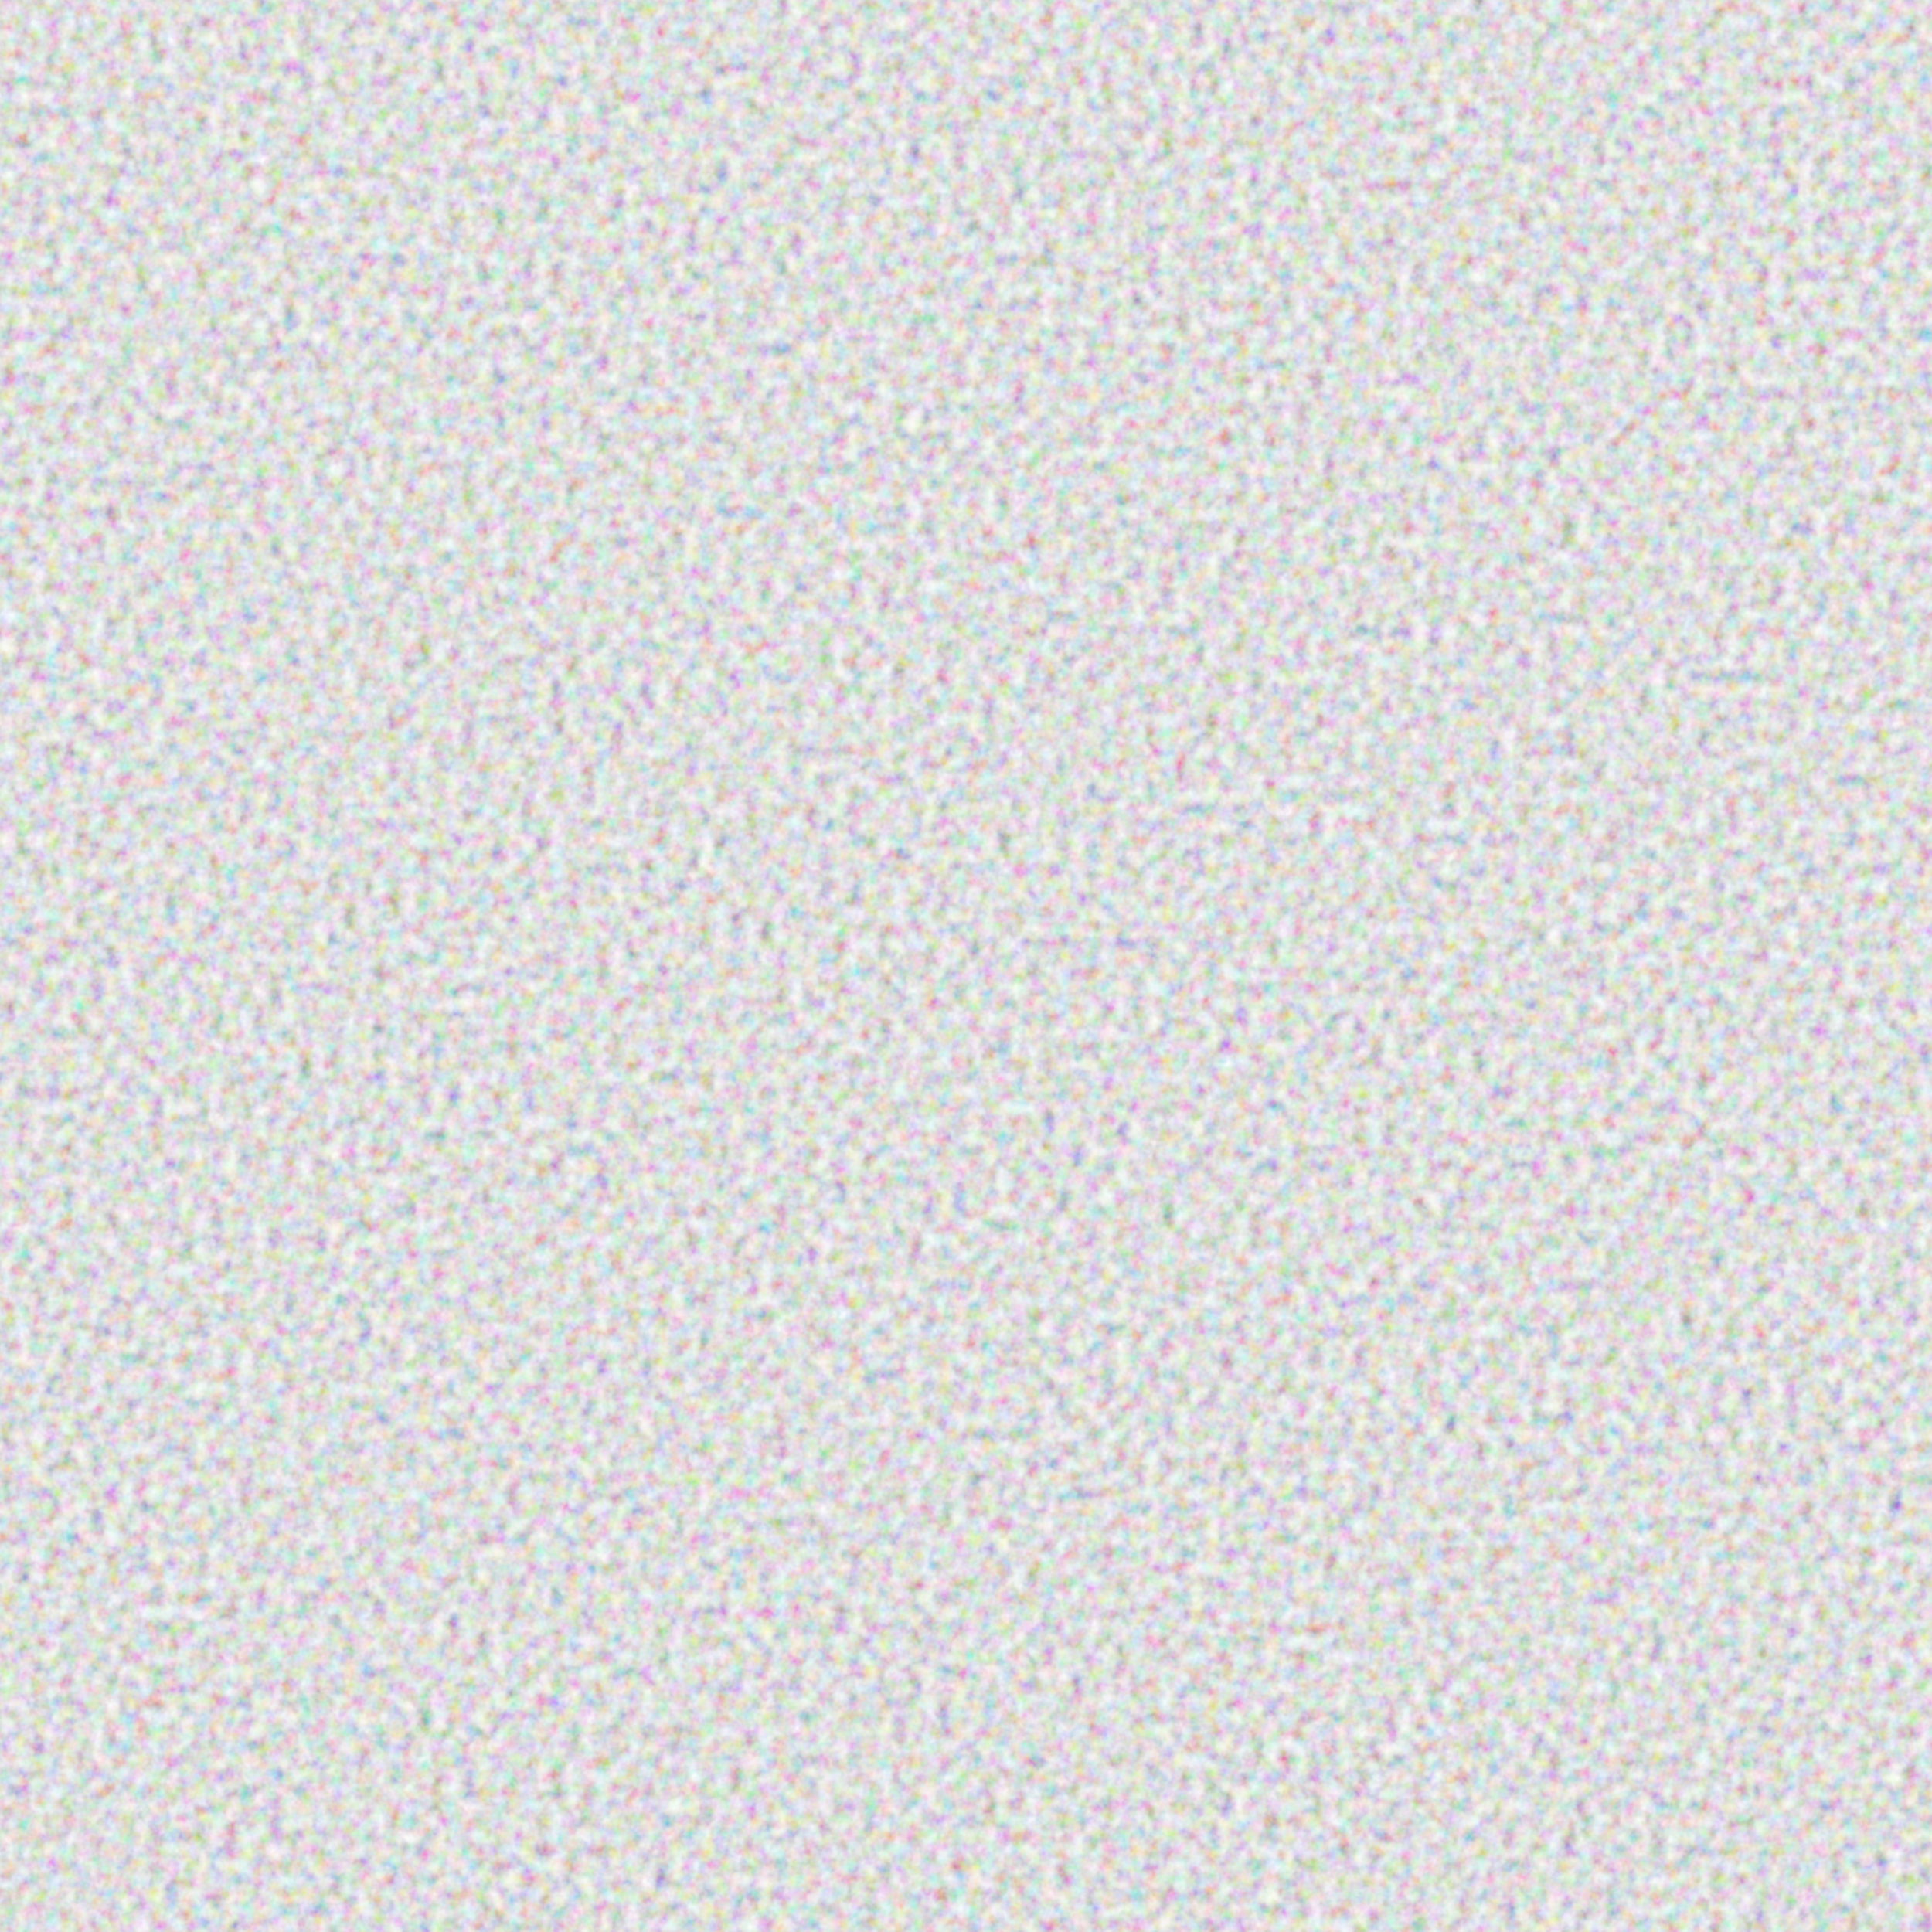
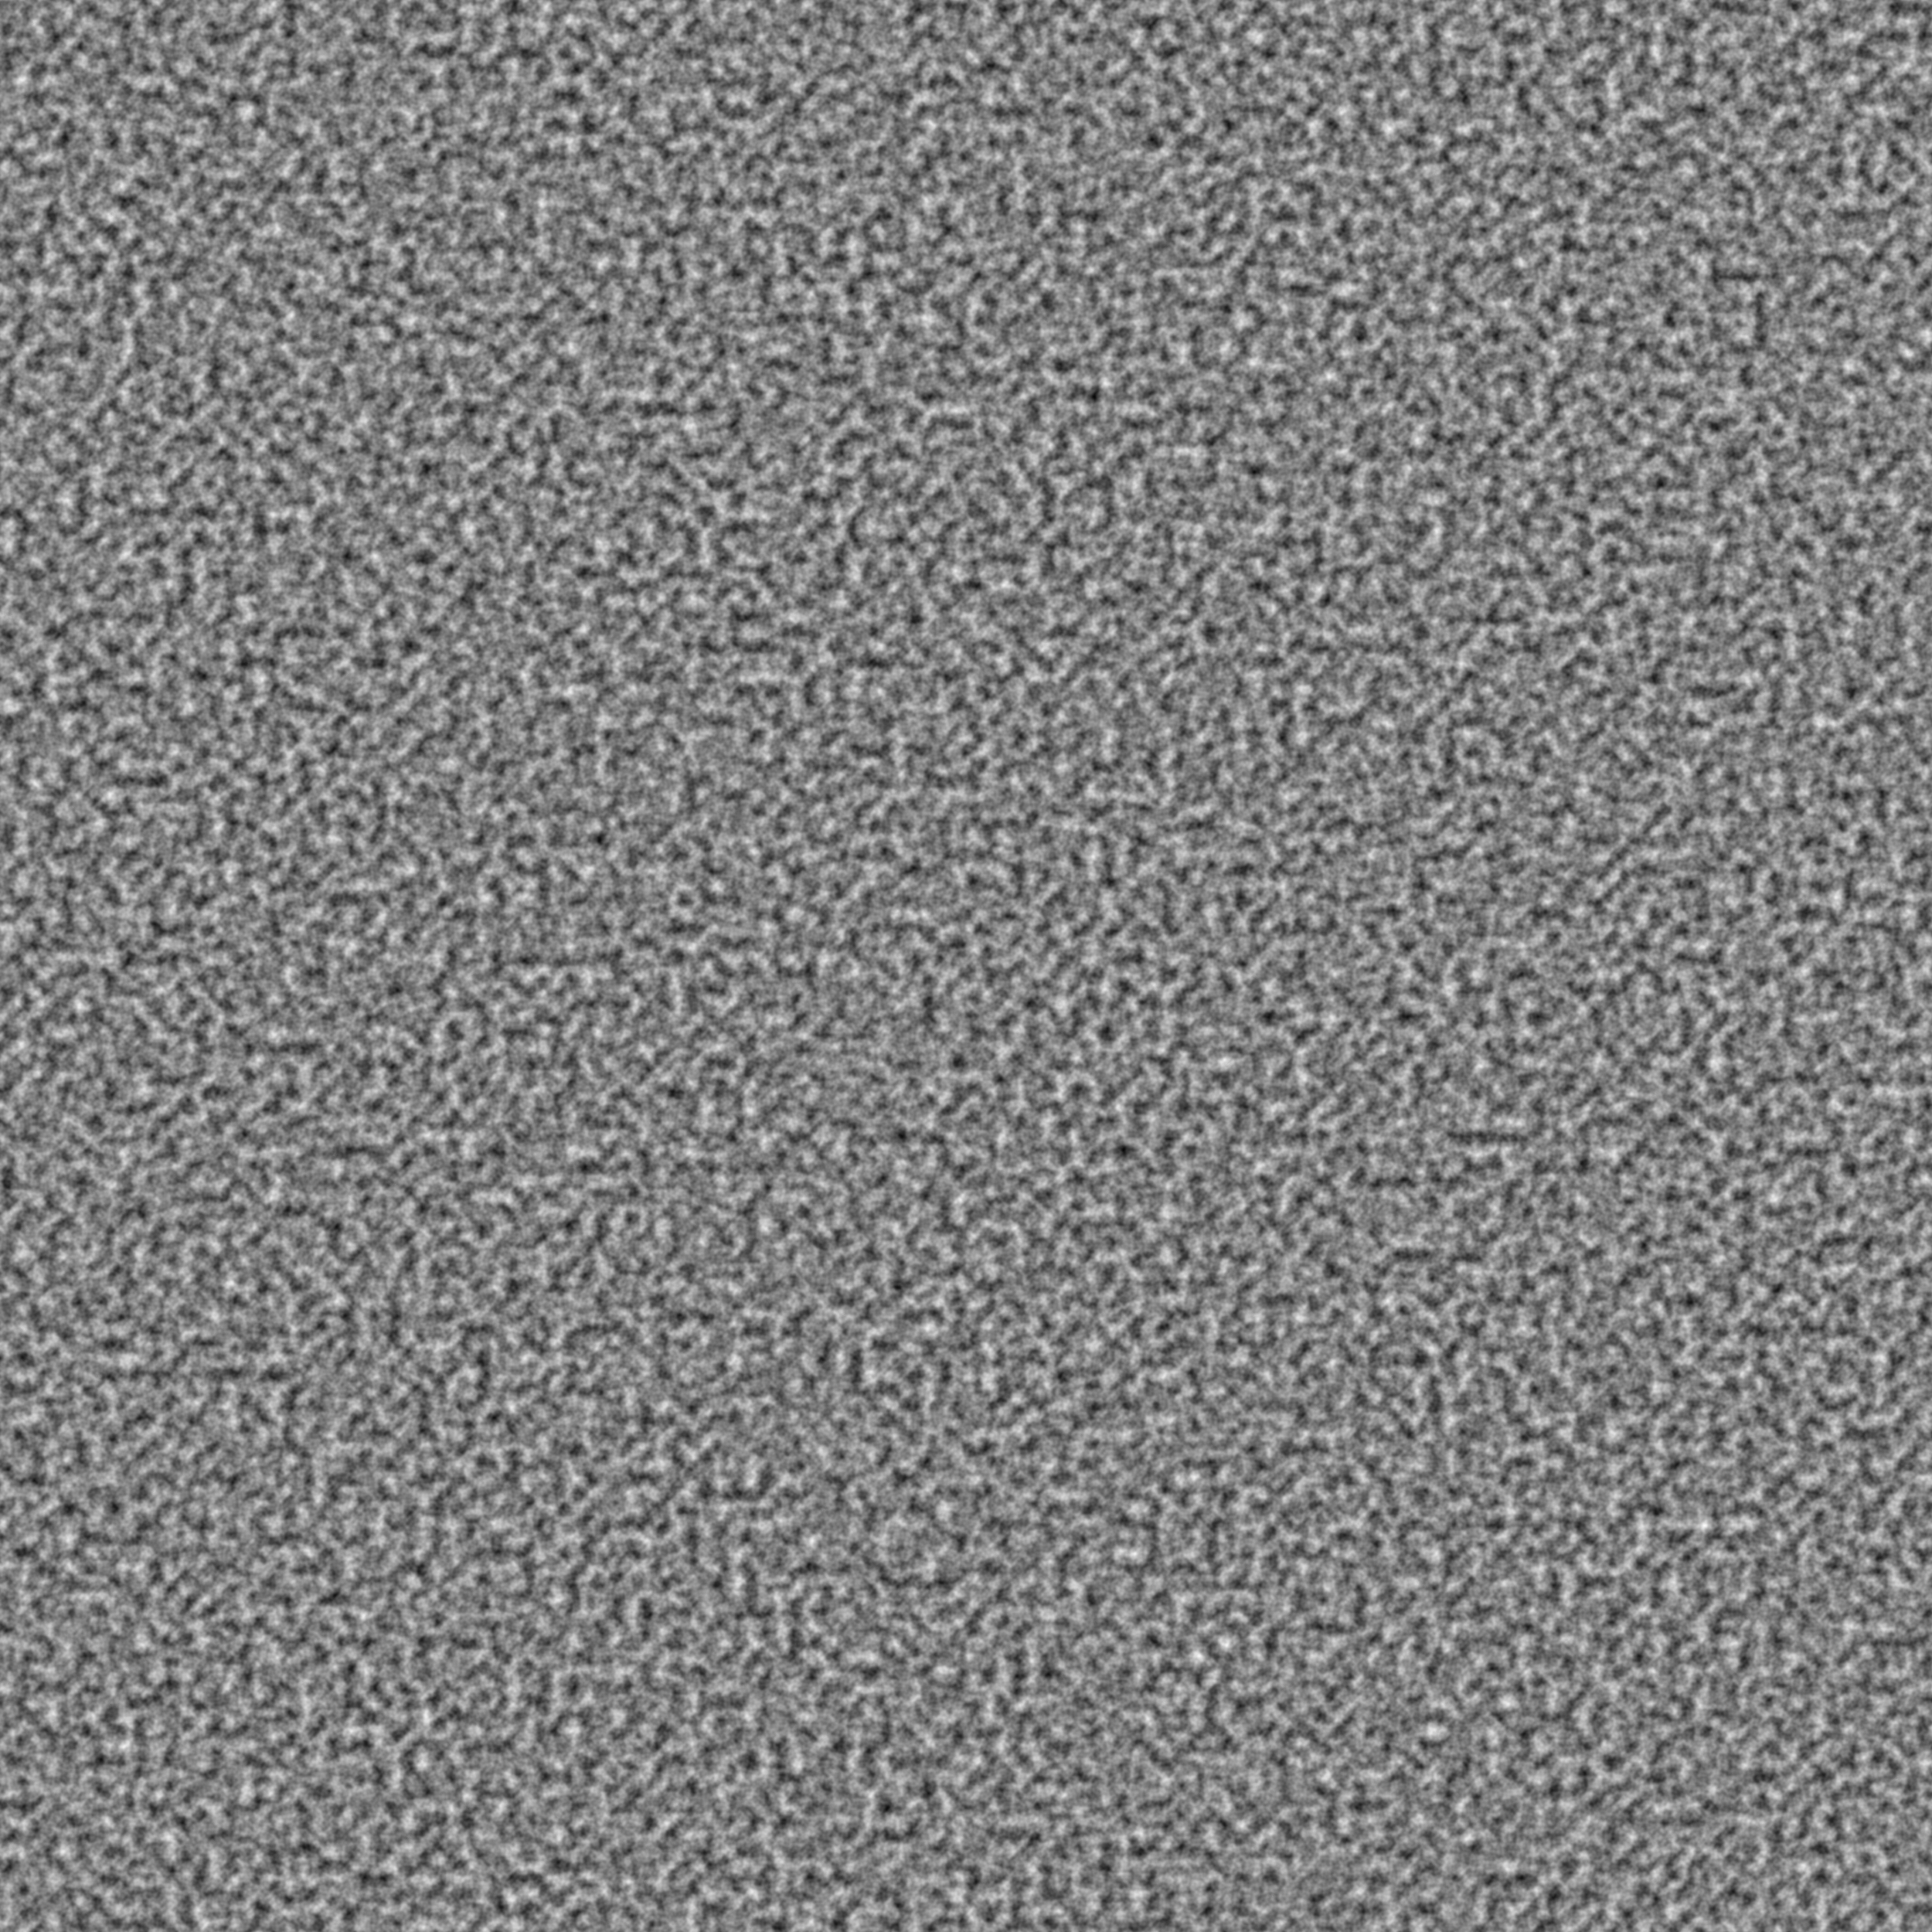
<svg xmlns="http://www.w3.org/2000/svg" viewBox="0 0 200 200">
  <filter id="noiseFilter">
    <feTurbulence type="fractalNoise" baseFrequency="0.65" numOctaves="3" stitchTiles="stitch" />
+     <feColorMatrix type="matrix" values="       0 0 0 0 0       0 0 0 0 0       0 0 0 0 0       1 0 0 0 0" />
  </filter>
  <rect width="100%" height="100%" filter="url(#noiseFilter)" />
</svg>
